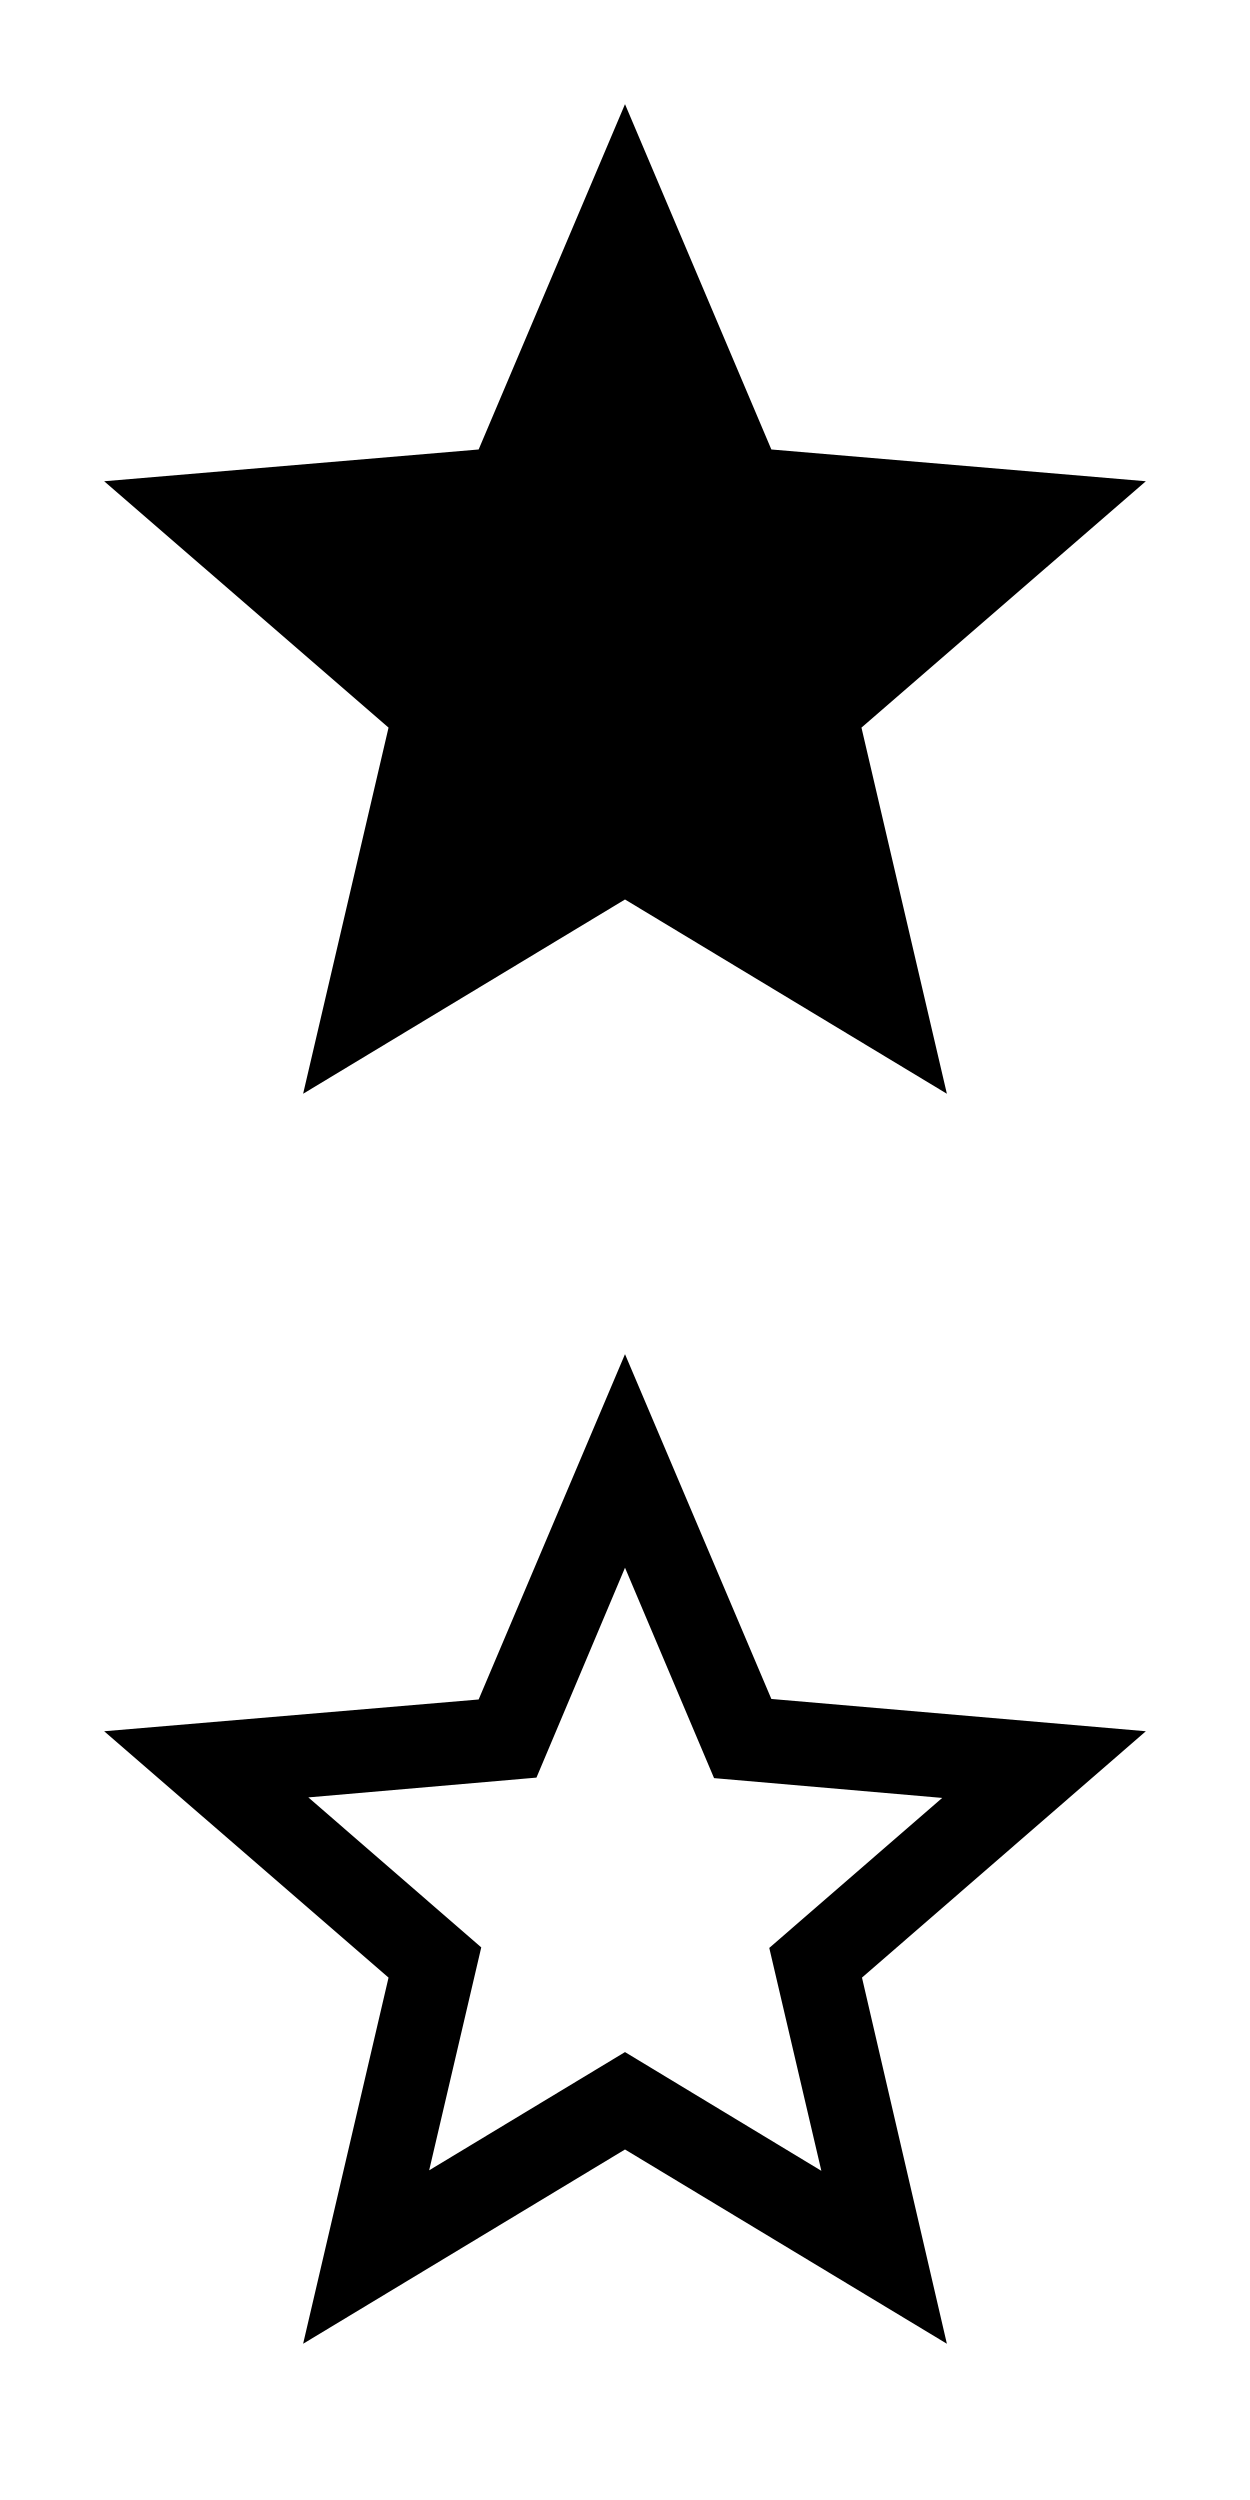
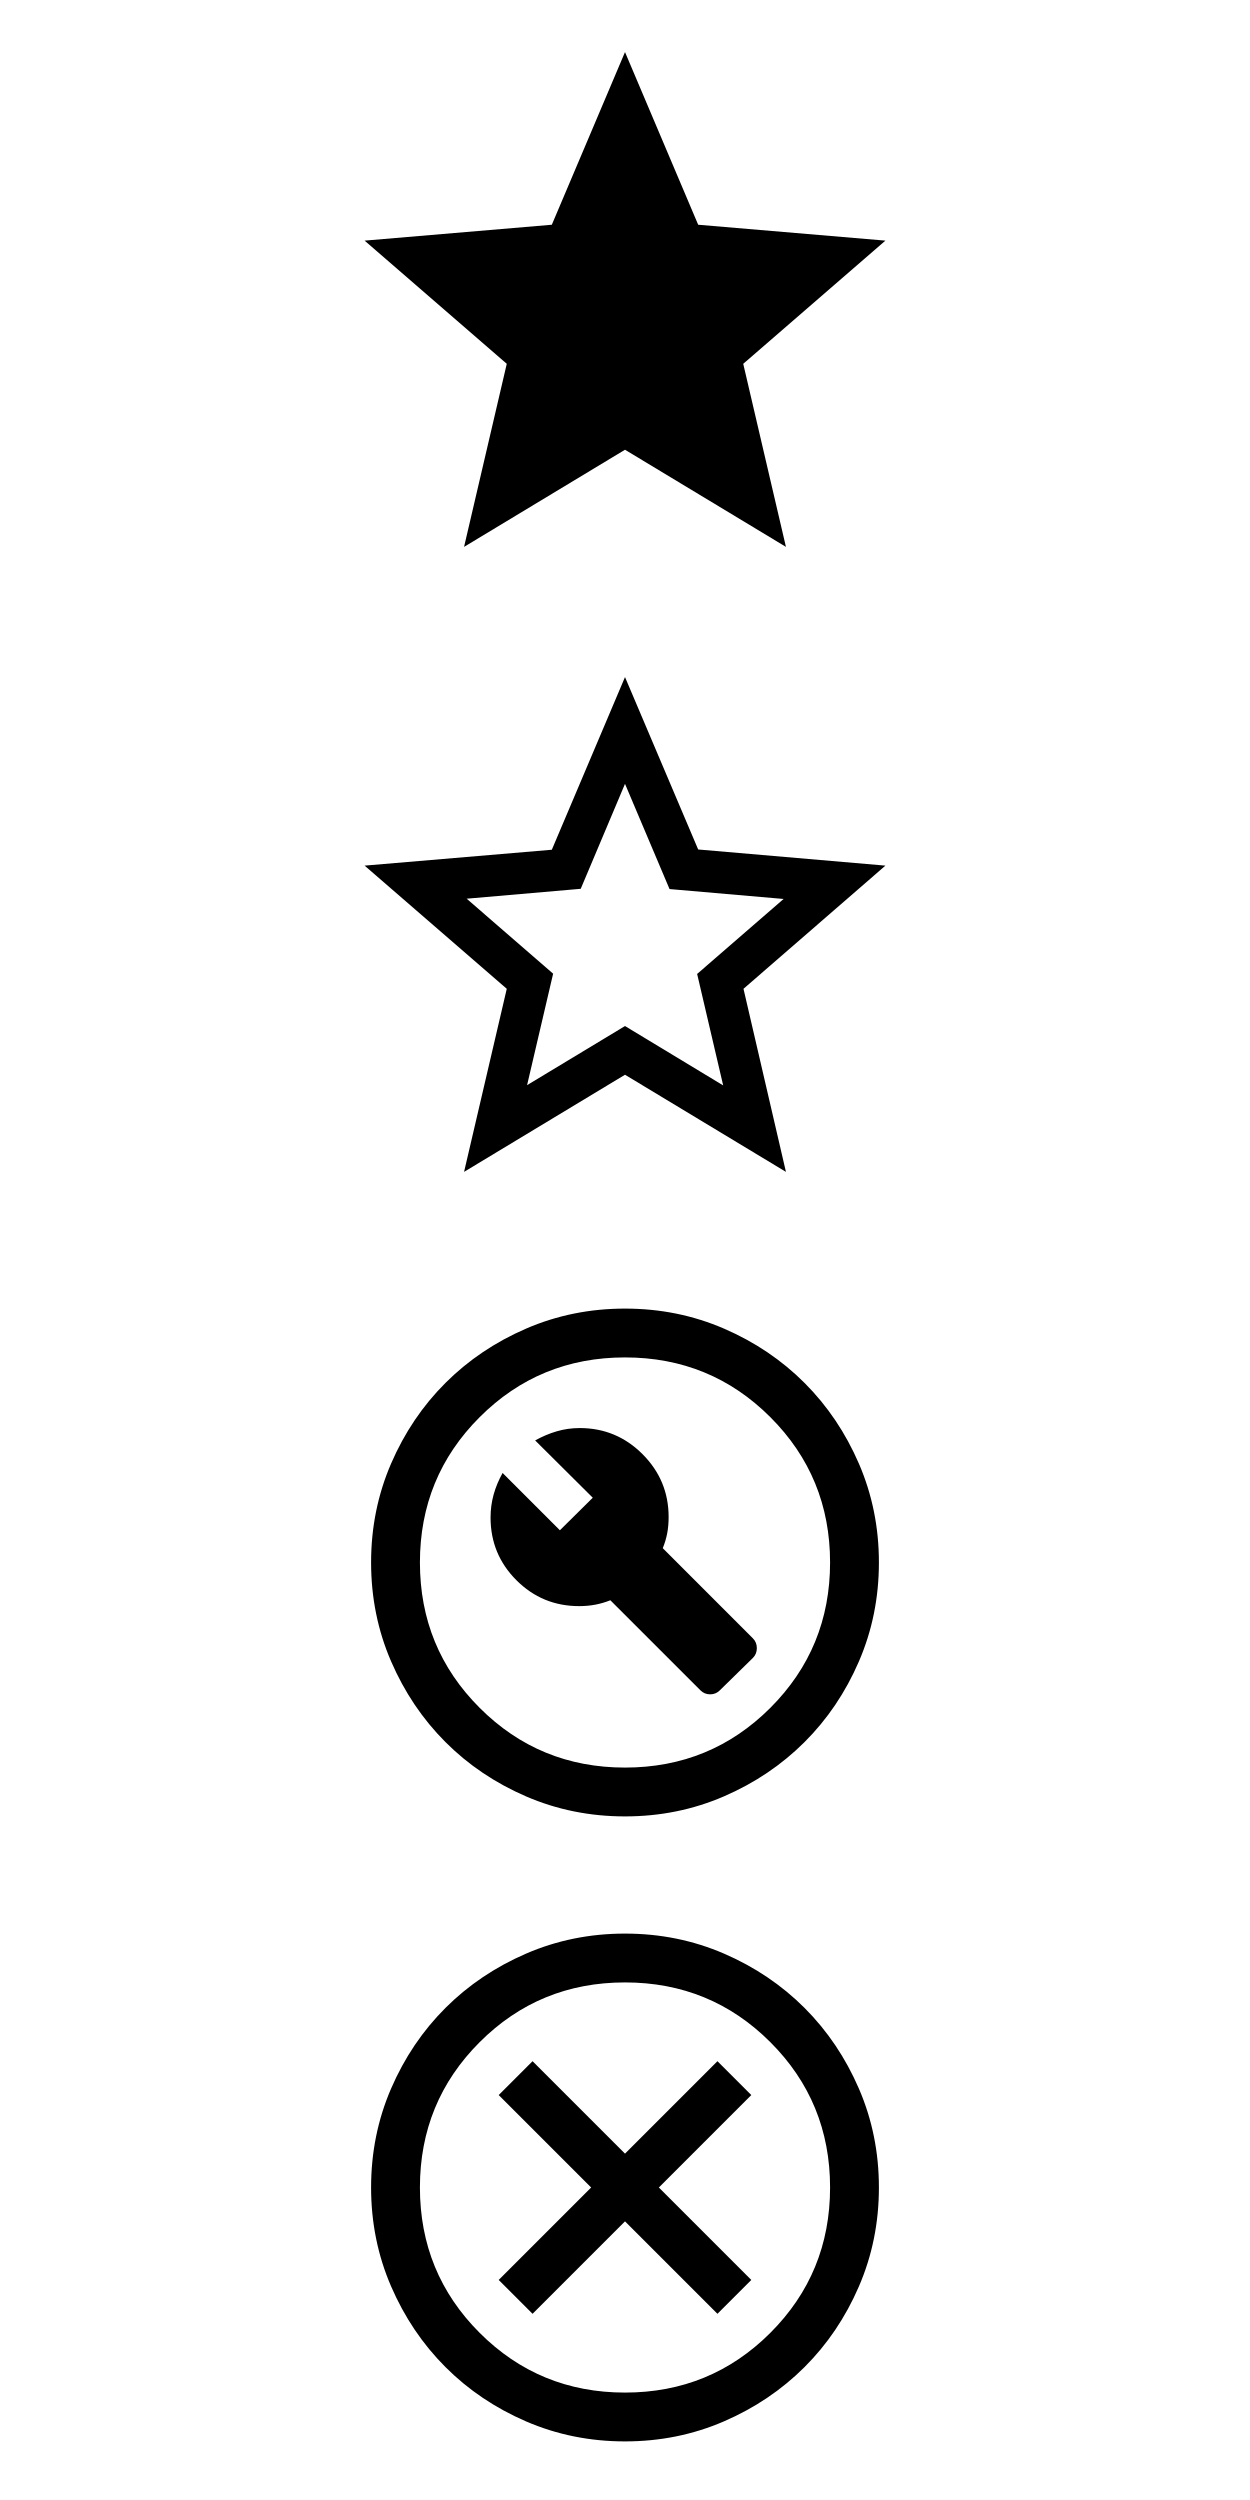
- <svg xmlns="http://www.w3.org/2000/svg" width="24" height="48" viewBox="0 0 24 48">
+ <svg xmlns="http://www.w3.org/2000/svg" width="24" height="48" viewBox="0 0 24 96">
  <svg width="24" height="24" viewBox="0 0 24 24" id="prm_unpin">
    <path d="M12 17.27L18.18 21l-1.64-7.03L22 9.24l-7.19-.61L12 2 9.19 8.63 2 9.24l5.46 4.73L5.82 21z" />
  </svg>
  <svg width="24" height="24" viewBox="0 0 24 24" id="prm_pin" y="24">
    <path d="M22 9.24l-7.19-.62L12 2 9.19 8.63 2 9.24l5.46 4.73L5.82 21 12 17.27 18.18 21l-1.63-7.03L22 9.24zM12 15.4l-3.76 2.27 1-4.28-3.32-2.88 4.38-.38L12 6.1l1.71 4.04 4.38.38-3.32 2.88 1 4.28L12 15.4z" />
  </svg>
+   <svg height="24" viewBox="0 96 960 960" width="24" y="48" id="exclamation-mark">
+     <path d="m625.5 772.5 51-50q6-6 6-15t-6.106-15.063L538 554q4.5-11 6.75-22.5t2.25-25.362q0-56.437-40.06-96.538-40.06-40.1-96.44-40.1-18.5 0-35.5 5.029-17 5.03-33 13.971l88.5 88-50.5 50-88-88q-9 16-13.75 33T273.5 507q0 56.5 39.75 96.25T409.5 643q13.277 0 25.021-2.25 11.745-2.25 22.979-6.75l138.437 138.394Q602 778.5 610.75 778.5t14.75-6ZM480 966q-80.907 0-152.065-30.763-71.159-30.763-123.797-83.5Q151.5 799 120.75 727.913 90 656.825 90 576q0-80.907 30.763-152.065 30.763-71.159 83.5-123.797Q257 247.5 328.087 216.75 399.175 186 480 186q80.907 0 152.065 30.763 71.159 30.763 123.797 83.5Q808.5 353 839.25 424.087 870 495.175 870 576q0 80.906-30.763 152.065-30.763 71.159-83.5 123.797Q703 904.5 631.913 935.25 560.825 966 480 966Zm0-75q131.5 0 223.25-91.75T795 576q0-131.5-91.75-223.25T480 261q-131.5 0-223.25 91.75T165 576q0 131.5 91.75 223.25T480 891Zm0-315Z" />
+   </svg>
+   <svg height="24" viewBox="0 96 960 960" width="24" y="72" id="close-report">
+     <path d="m338 770 142-142 142 142 52-52-142-142 142-142-52-52-142 142-142-142-52 52 142 142-142 142 52 52Zm142 196q-80.907 0-152.065-30.763-71.159-30.763-123.797-83.5Q151.5 799 120.75 727.913 90 656.825 90 576q0-80.907 30.763-152.065 30.763-71.159 83.5-123.797Q257 247.5 328.087 216.75 399.175 186 480 186q80.907 0 152.065 30.763 71.159 30.763 123.797 83.5Q808.5 353 839.25 424.087 870 495.175 870 576q0 80.906-30.763 152.065-30.763 71.159-83.5 123.797Q703 904.5 631.913 935.25 560.825 966 480 966Zm0-75q131.5 0 223.25-91.75T795 576q0-131.5-91.75-223.25T480 261q-131.5 0-223.25 91.75T165 576q0 131.5 91.75 223.25T480 891Zm0-315Z" />
+   </svg>
</svg>
